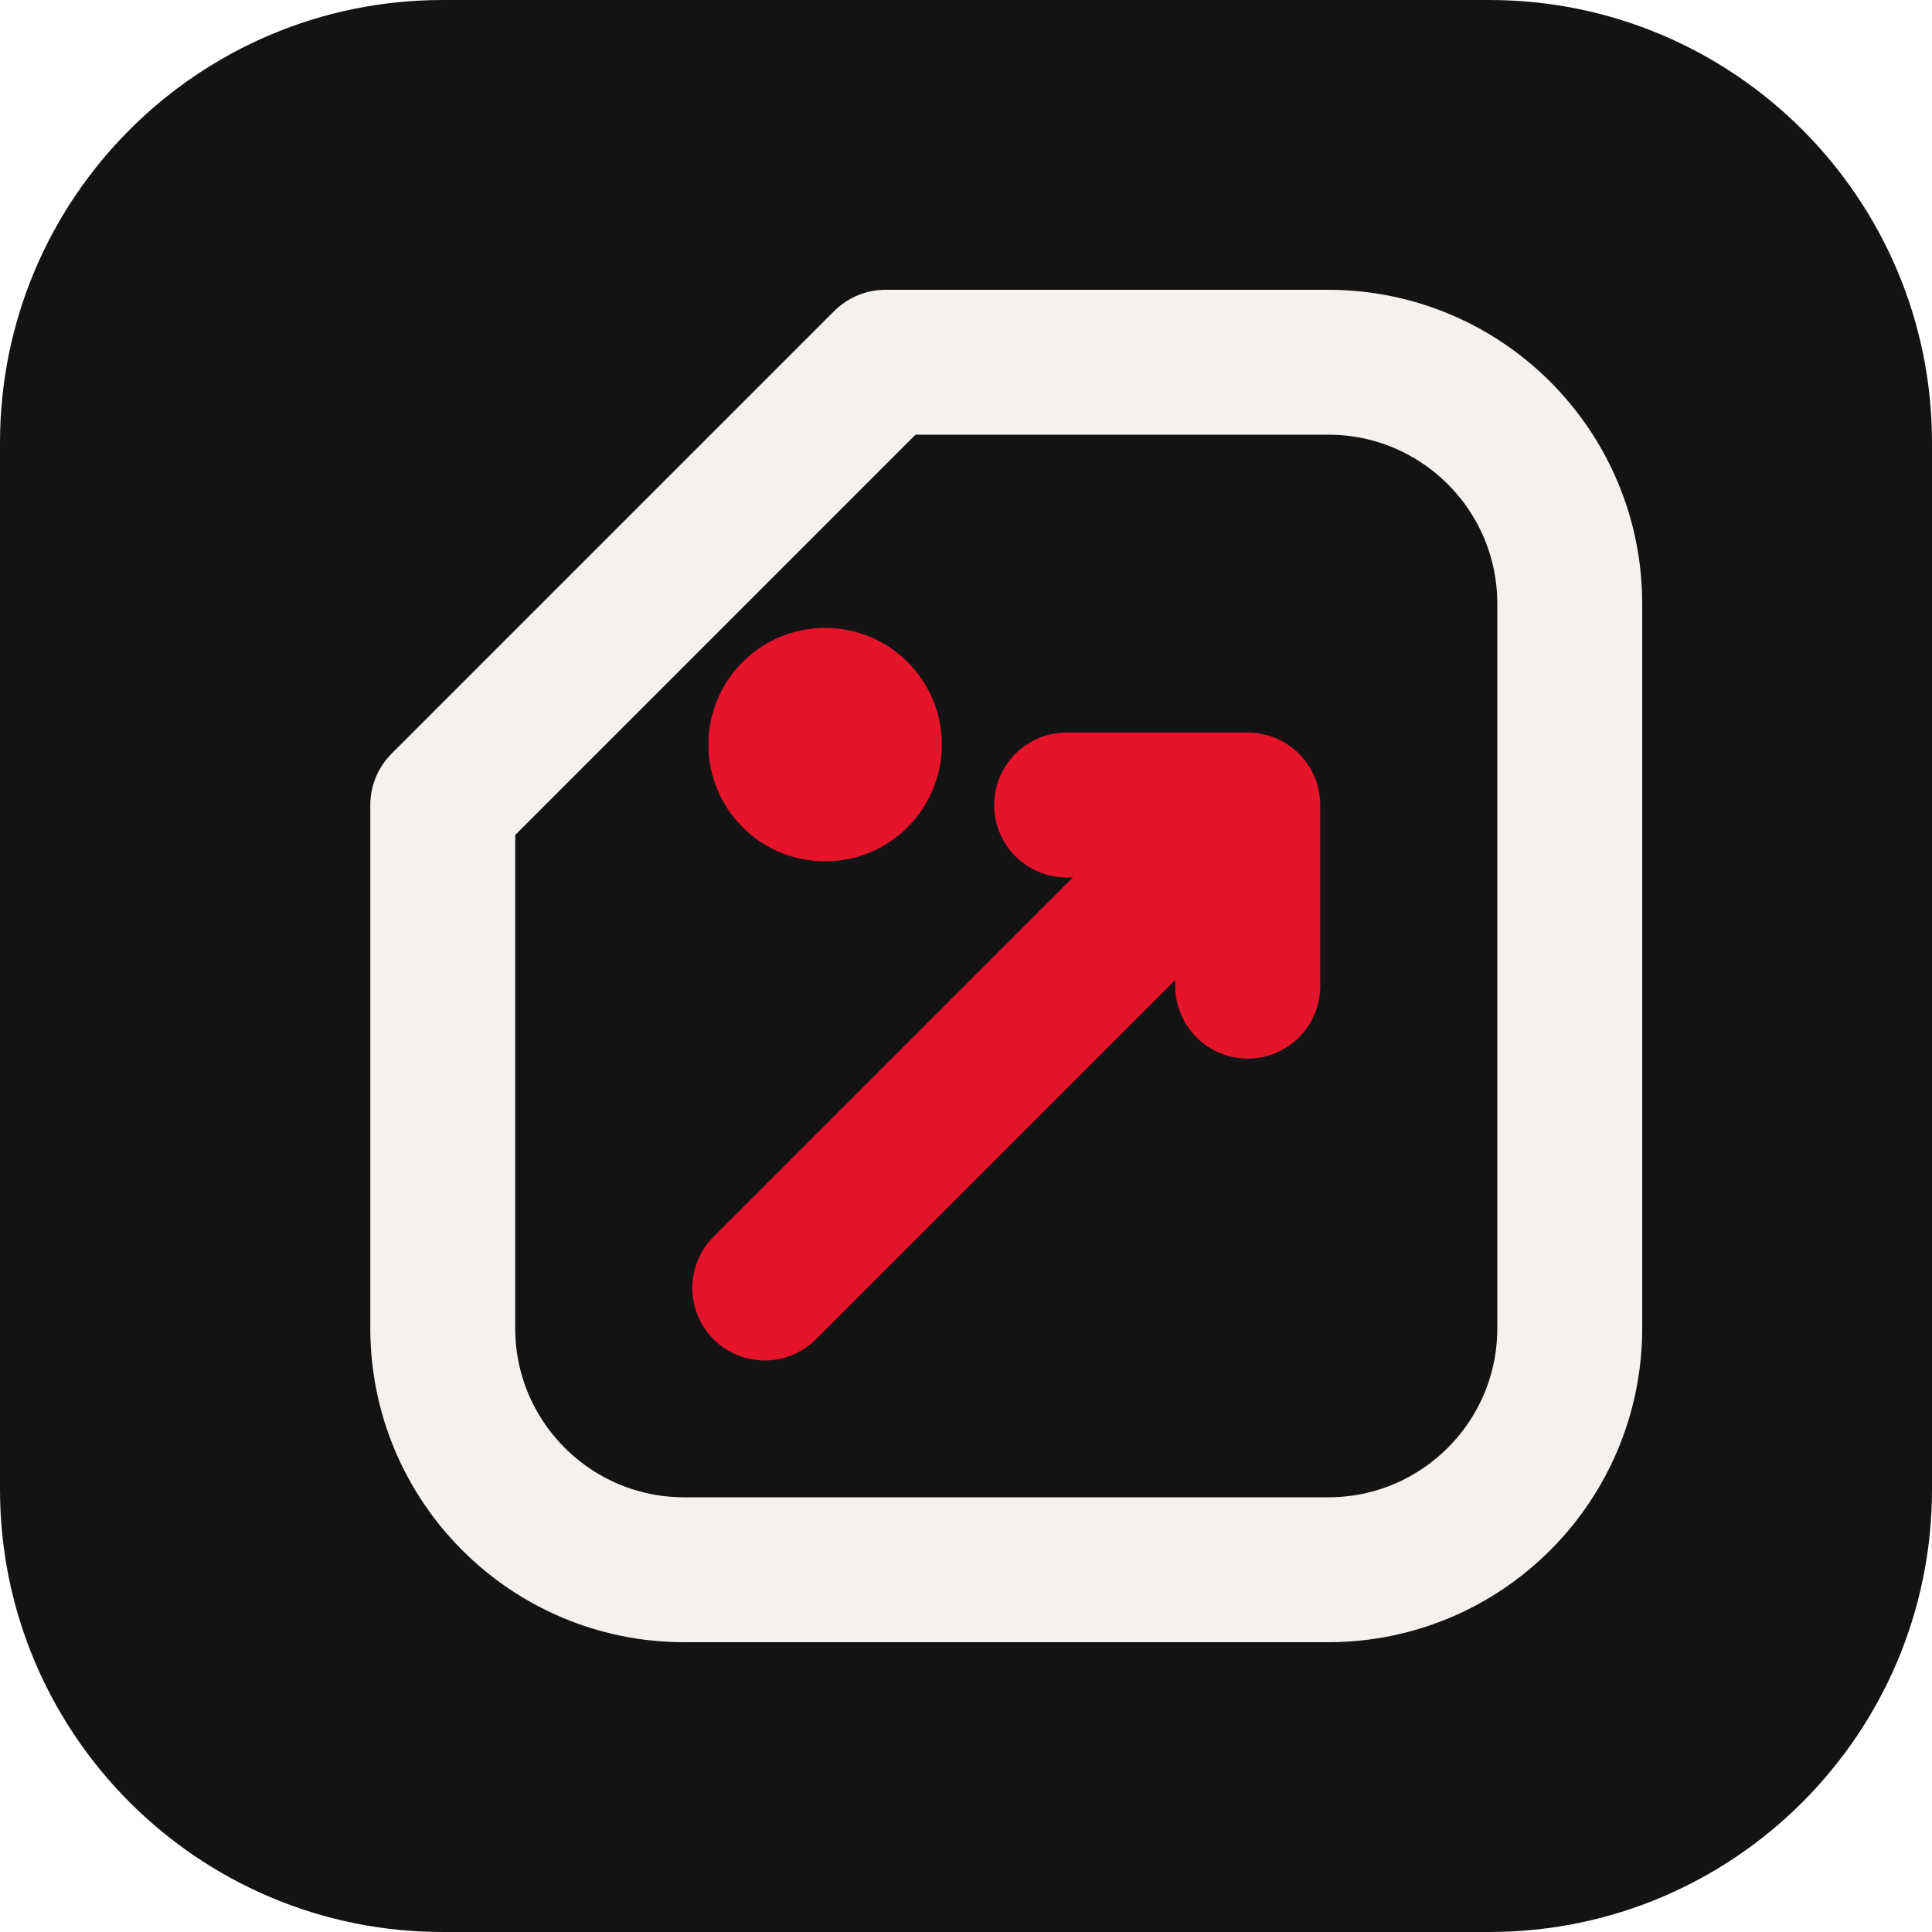
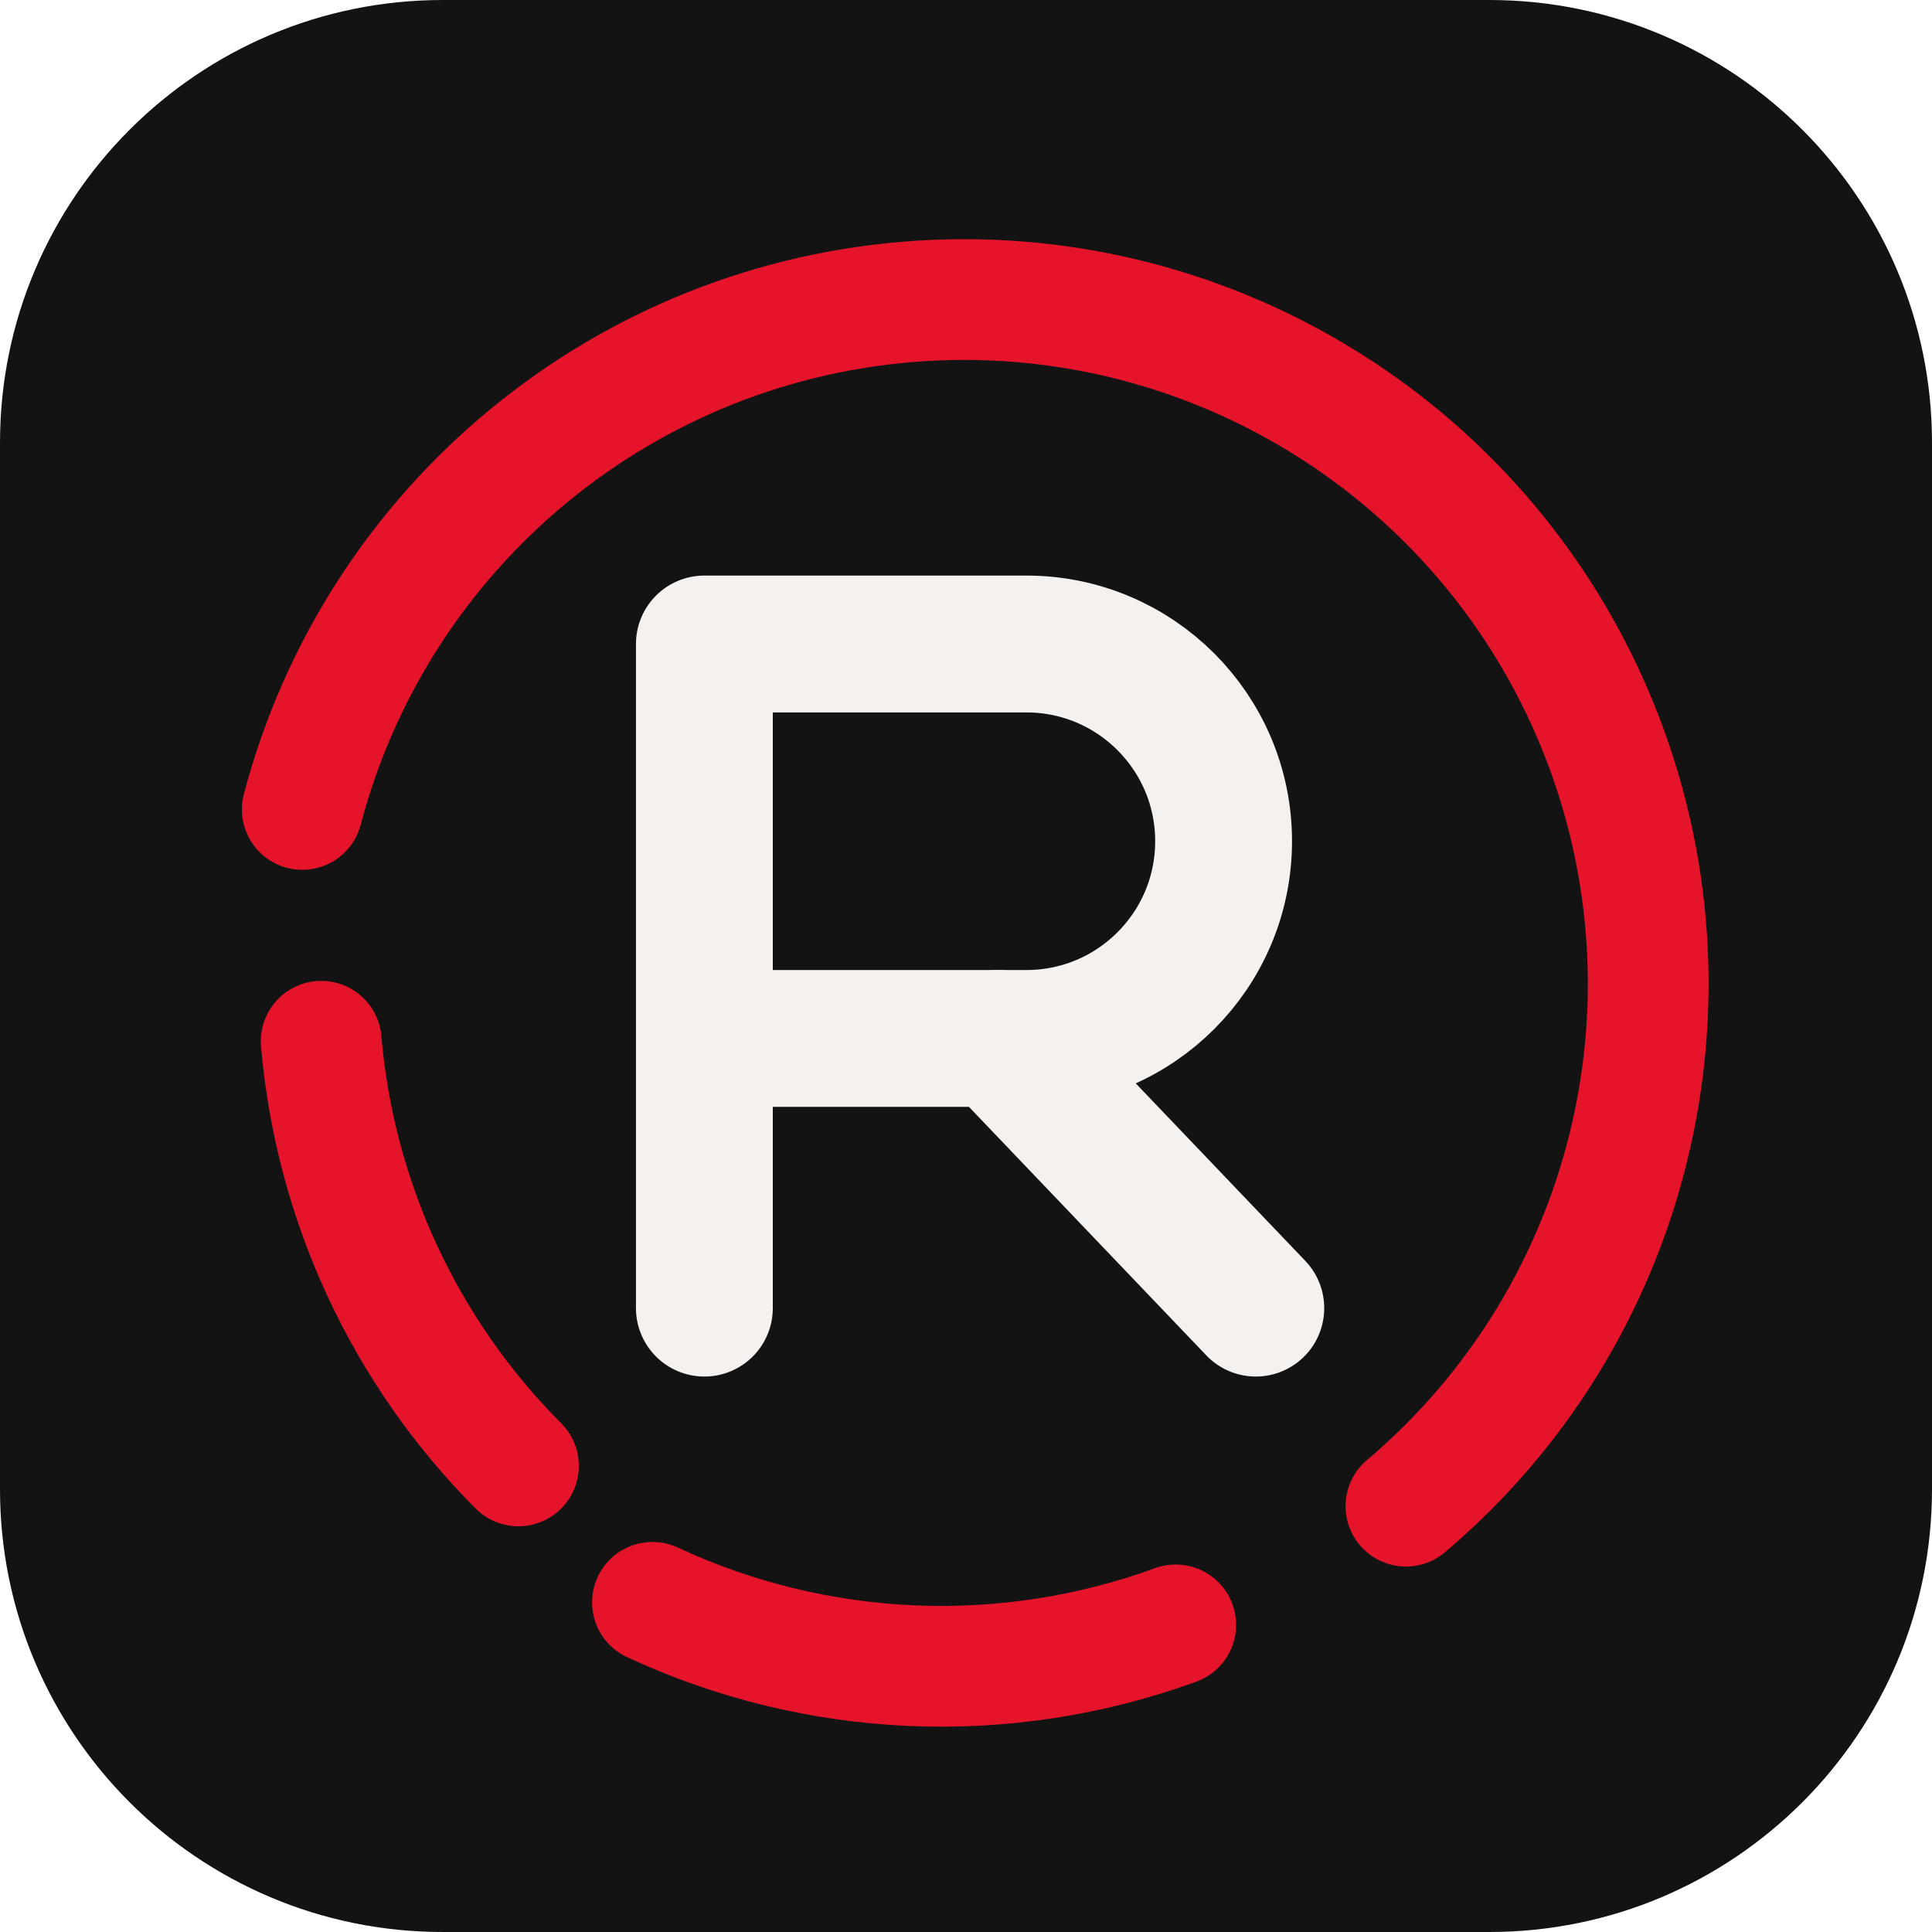
<svg xmlns="http://www.w3.org/2000/svg" viewBox="0 0 48 48" width="48" height="48">
  <rect width="48" height="48" rx="11" fill="#141314" />
-   <path d="M22 9 H33 A6 6 0 0 1 39 15 V33 A6 6 0 0 1 33 39 H17 A6 6 0 0 1 11 33 V20 Z" fill="none" stroke="#F4F1EE" stroke-width="3.6" stroke-linejoin="round" />
-   <circle cx="20.5" cy="18.5" r="2.9" fill="#E5142B" />
-   <path d="M19 32 L31 20 M26.5 20 H31 V24.5" fill="none" stroke="#E5142B" stroke-width="3.6" stroke-linecap="round" stroke-linejoin="round" />
+   <g fill="none" stroke="#E5142B" stroke-width="3" stroke-linecap="round">
+     <path d="M7.51 20.11 A17 17 0 1 1 34.93 37.42" />
+     <path d="M29.21 40.37 A17 17 0 0 1 16.21 39.81" />
+     <path d="M12.88 36.42 A17 17 0 0 1 7.98 25.87" />
+   </g>
+   <g fill="none" stroke="#F4F1EE" stroke-width="3.4" stroke-linecap="round" stroke-linejoin="round">
+     <path d="M17.5 32.5 V16 H25.5 a4.9 4.9 0 0 1 0 9.8 H17.5" />
+     <path d="M24.8 25.8 L31.2 32.5" />
+   </g>
</svg>
